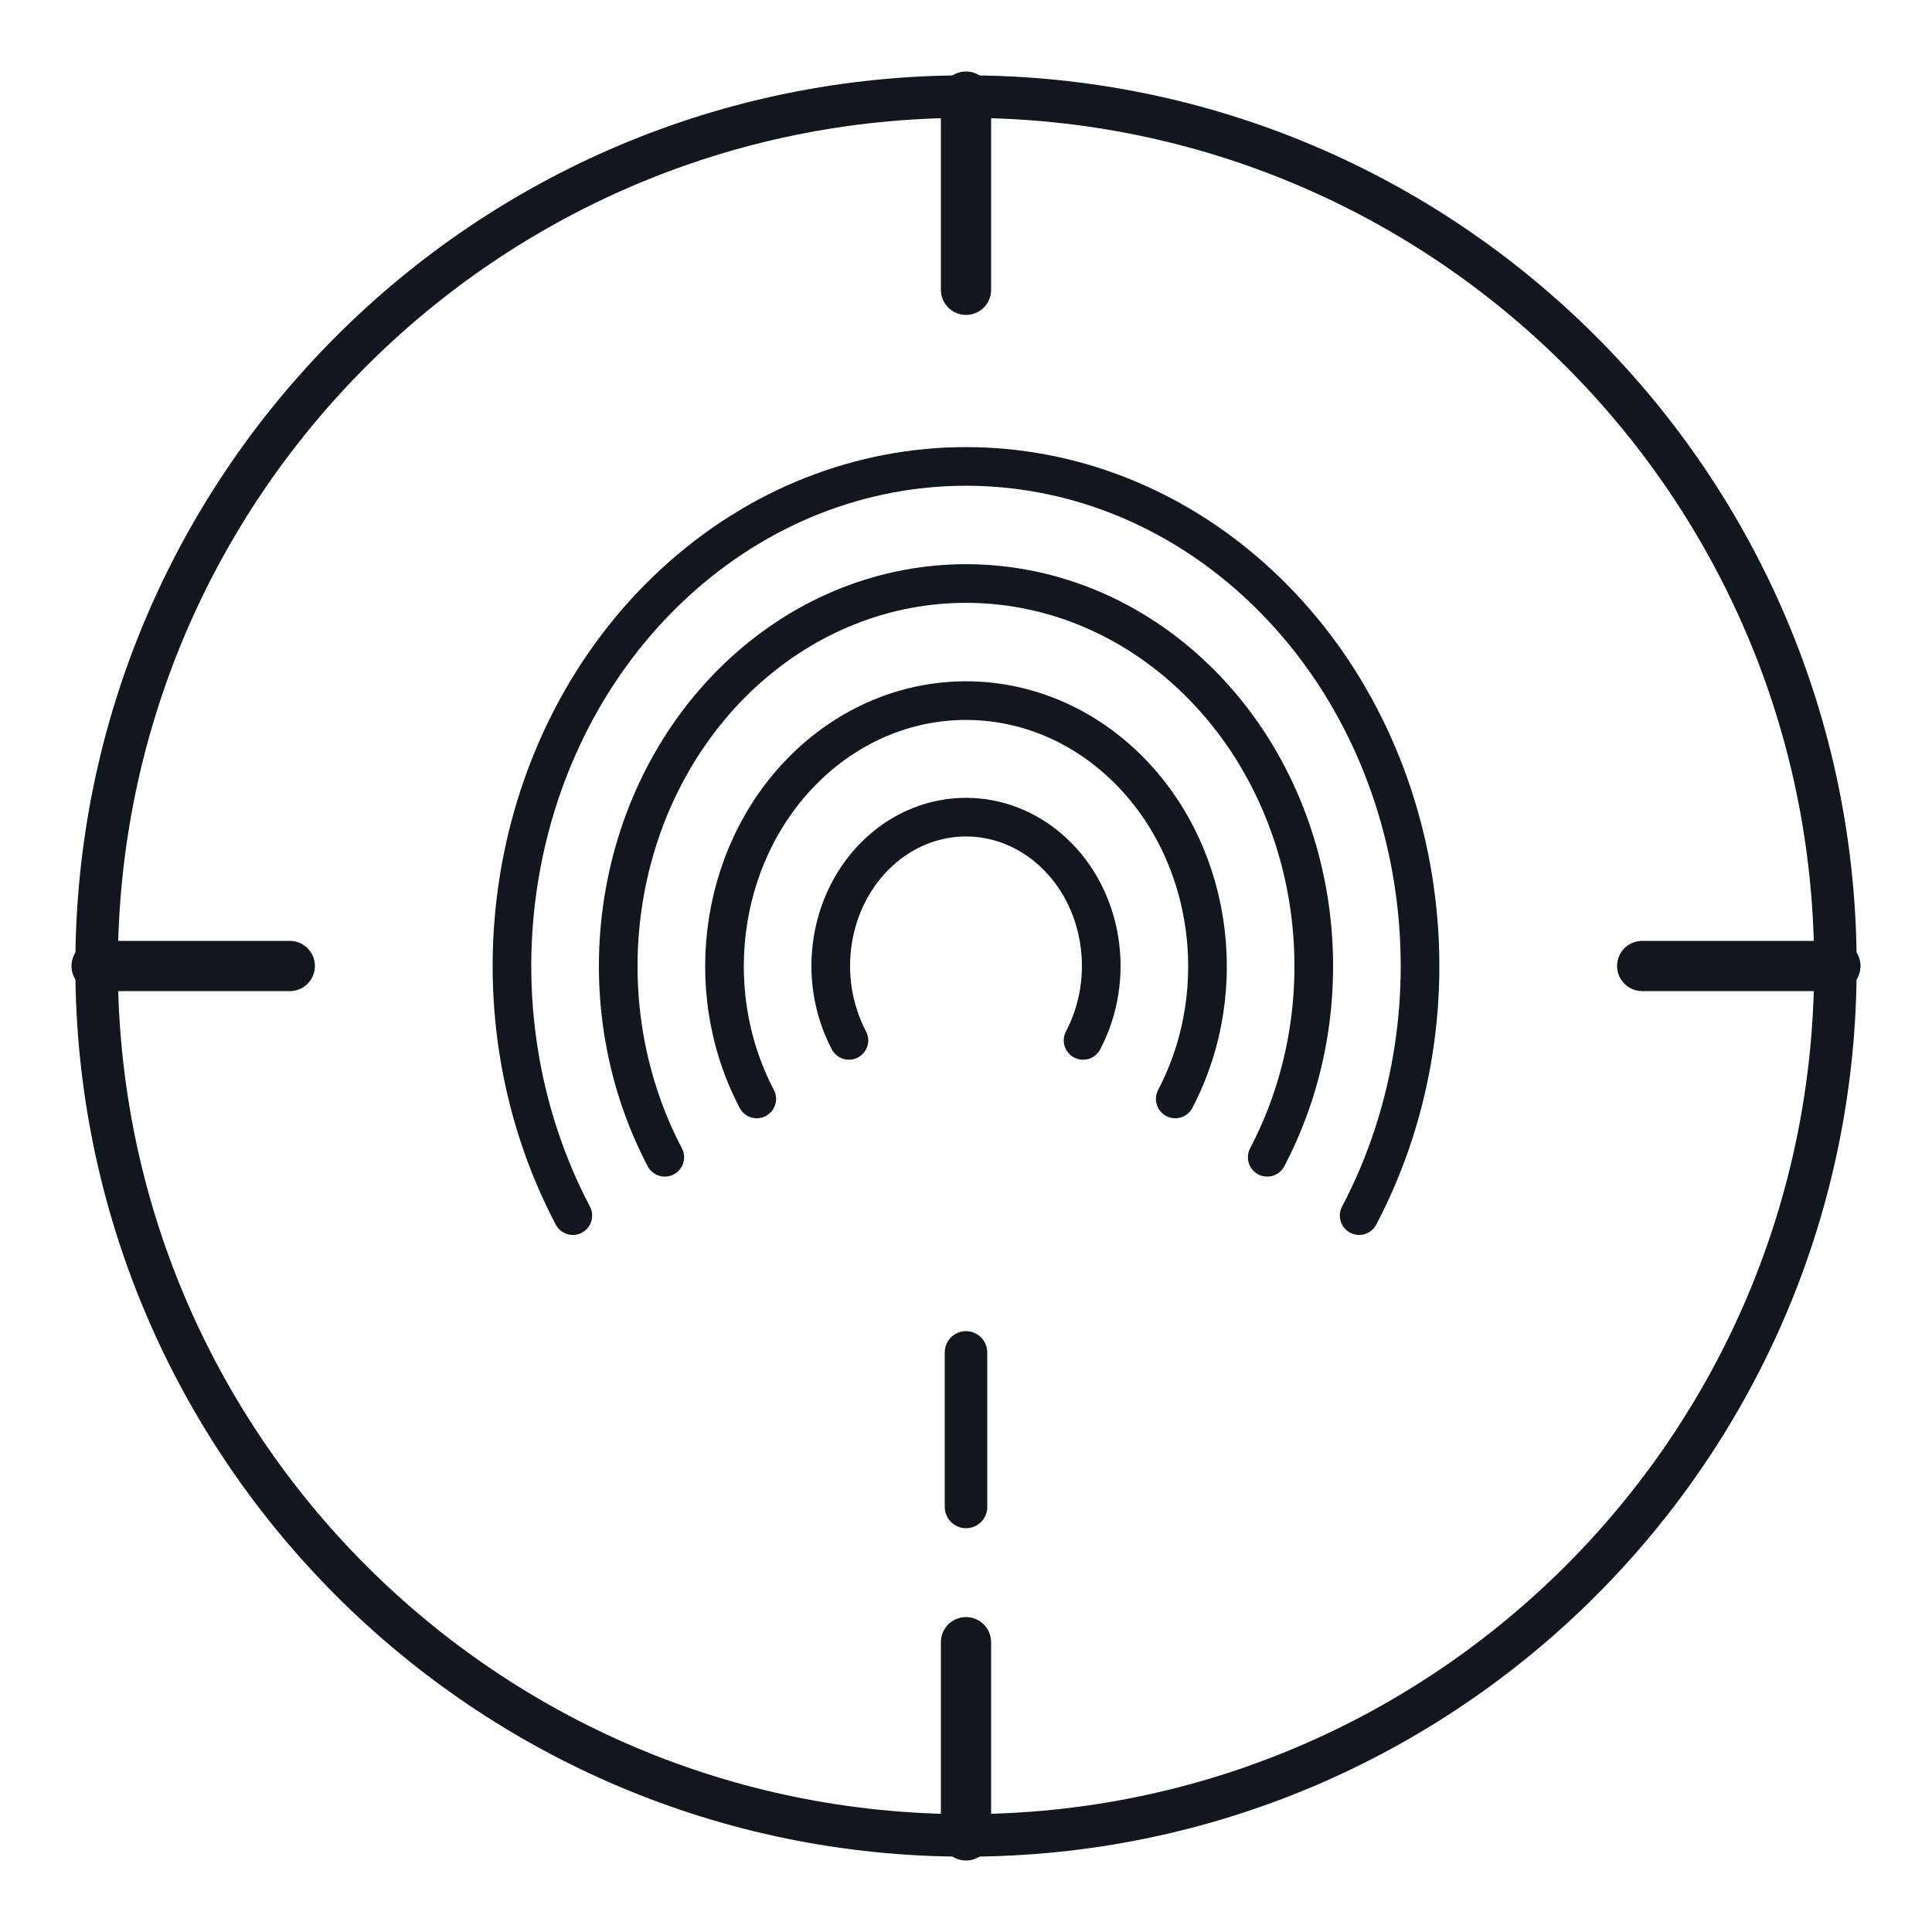
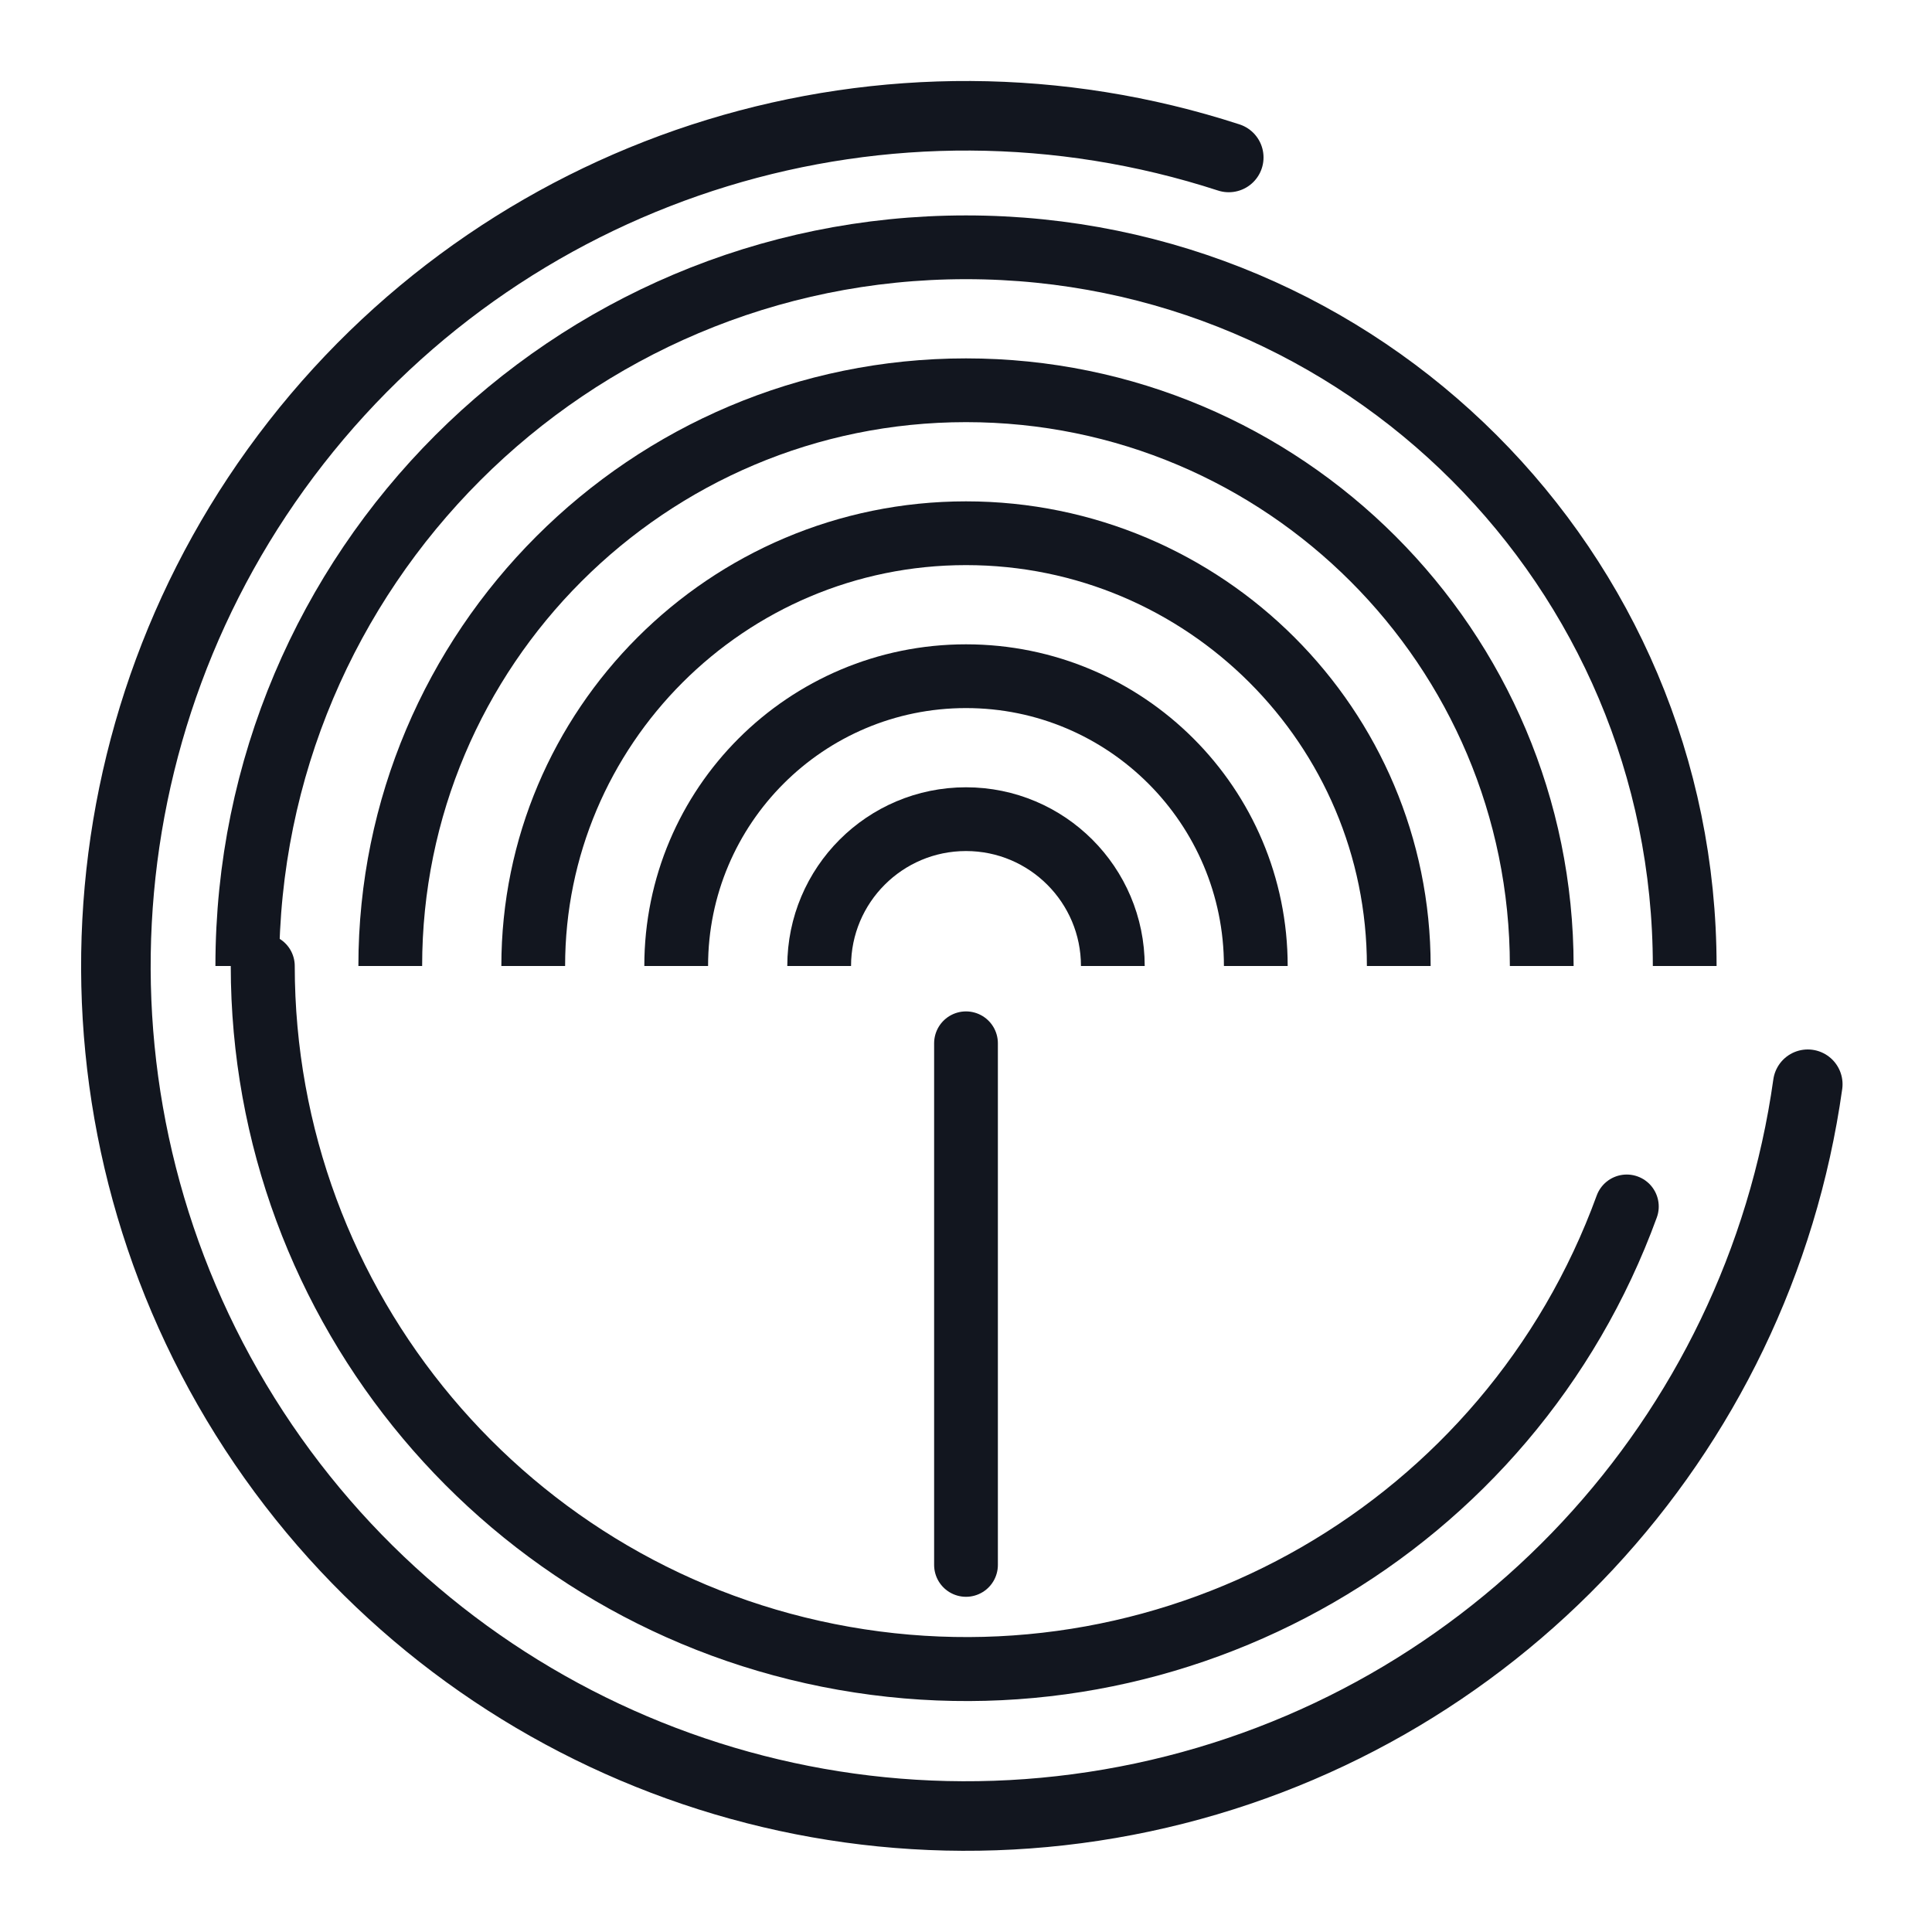
<svg xmlns="http://www.w3.org/2000/svg" viewBox="0 0 100 100">
  <g style="color:#12161F">
-     <circle cx="50" cy="50" r="45" fill="none" stroke="currentColor" stroke-width="2.2" />
-     <line x1="50" y1="5" x2="50" y2="15" stroke="currentColor" stroke-width="2.6" stroke-linecap="round" transform="rotate(0 50 50)" />
-     <line x1="50" y1="5" x2="50" y2="15" stroke="currentColor" stroke-width="2.6" stroke-linecap="round" transform="rotate(90 50 50)" />
-     <line x1="50" y1="5" x2="50" y2="15" stroke="currentColor" stroke-width="2.6" stroke-linecap="round" transform="rotate(180 50 50)" />
-     <line x1="50" y1="5" x2="50" y2="15" stroke="currentColor" stroke-width="2.6" stroke-linecap="round" transform="rotate(270 50 50)" />
-     <path d="M 43.94 53.85 A 7.00 7.70 0 1 1 56.06 53.85" fill="none" stroke="currentColor" stroke-width="2.0" stroke-linecap="round" />
-     <path d="M 39.17 56.88 A 12.50 13.75 0 1 1 60.83 56.88" fill="none" stroke="currentColor" stroke-width="2.0" stroke-linecap="round" />
-     <path d="M 34.41 59.90 A 18.00 19.80 0 1 1 65.59 59.90" fill="none" stroke="currentColor" stroke-width="2.0" stroke-linecap="round" />
-     <path d="M 29.65 62.92 A 23.50 25.85 0 1 1 70.35 62.92" fill="none" stroke="currentColor" stroke-width="2.0" stroke-linecap="round" />
-     <line x1="50" y1="70" x2="50" y2="78" stroke="currentColor" stroke-width="2.2" stroke-linecap="round" />
+     <path d="M 93.57 56.12 A 44.0 44.0 0 1 1 63.60 8.15" fill="none" stroke="currentColor" stroke-width="3.6" stroke-linecap="round" />
+     <path d="M 84.20 62.45 A 36.4 36.4 0 0 1 13.60 50.00" fill="none" stroke="currentColor" stroke-width="3.312" stroke-linecap="round" />
+     <path d="M 42.40 50.00 A 7.6 7.6 0 0 1 57.60 50.00" fill="none" stroke="currentColor" stroke-width="3.3" />
+     <path d="M 35.00 50.00 A 15.0 15.0 0 0 1 65.00 50.00" fill="none" stroke="currentColor" stroke-width="3.3" />
+     <path d="M 27.60 50.00 A 22.4 22.4 0 0 1 72.40 50.00" fill="none" stroke="currentColor" stroke-width="3.3" />
+     <path d="M 20.20 50.00 A 29.8 29.8 0 0 1 79.80 50.00" fill="none" stroke="currentColor" stroke-width="3.3" />
+     <path d="M 12.80 50.00 A 37.2 37.2 0 0 1 87.20 50.00" fill="none" stroke="currentColor" stroke-width="3.3" />
+     <line x1="50.0" y1="54.0" x2="50.0" y2="81.0" stroke="currentColor" stroke-width="3.3" stroke-linecap="round" />
  </g>
</svg>
